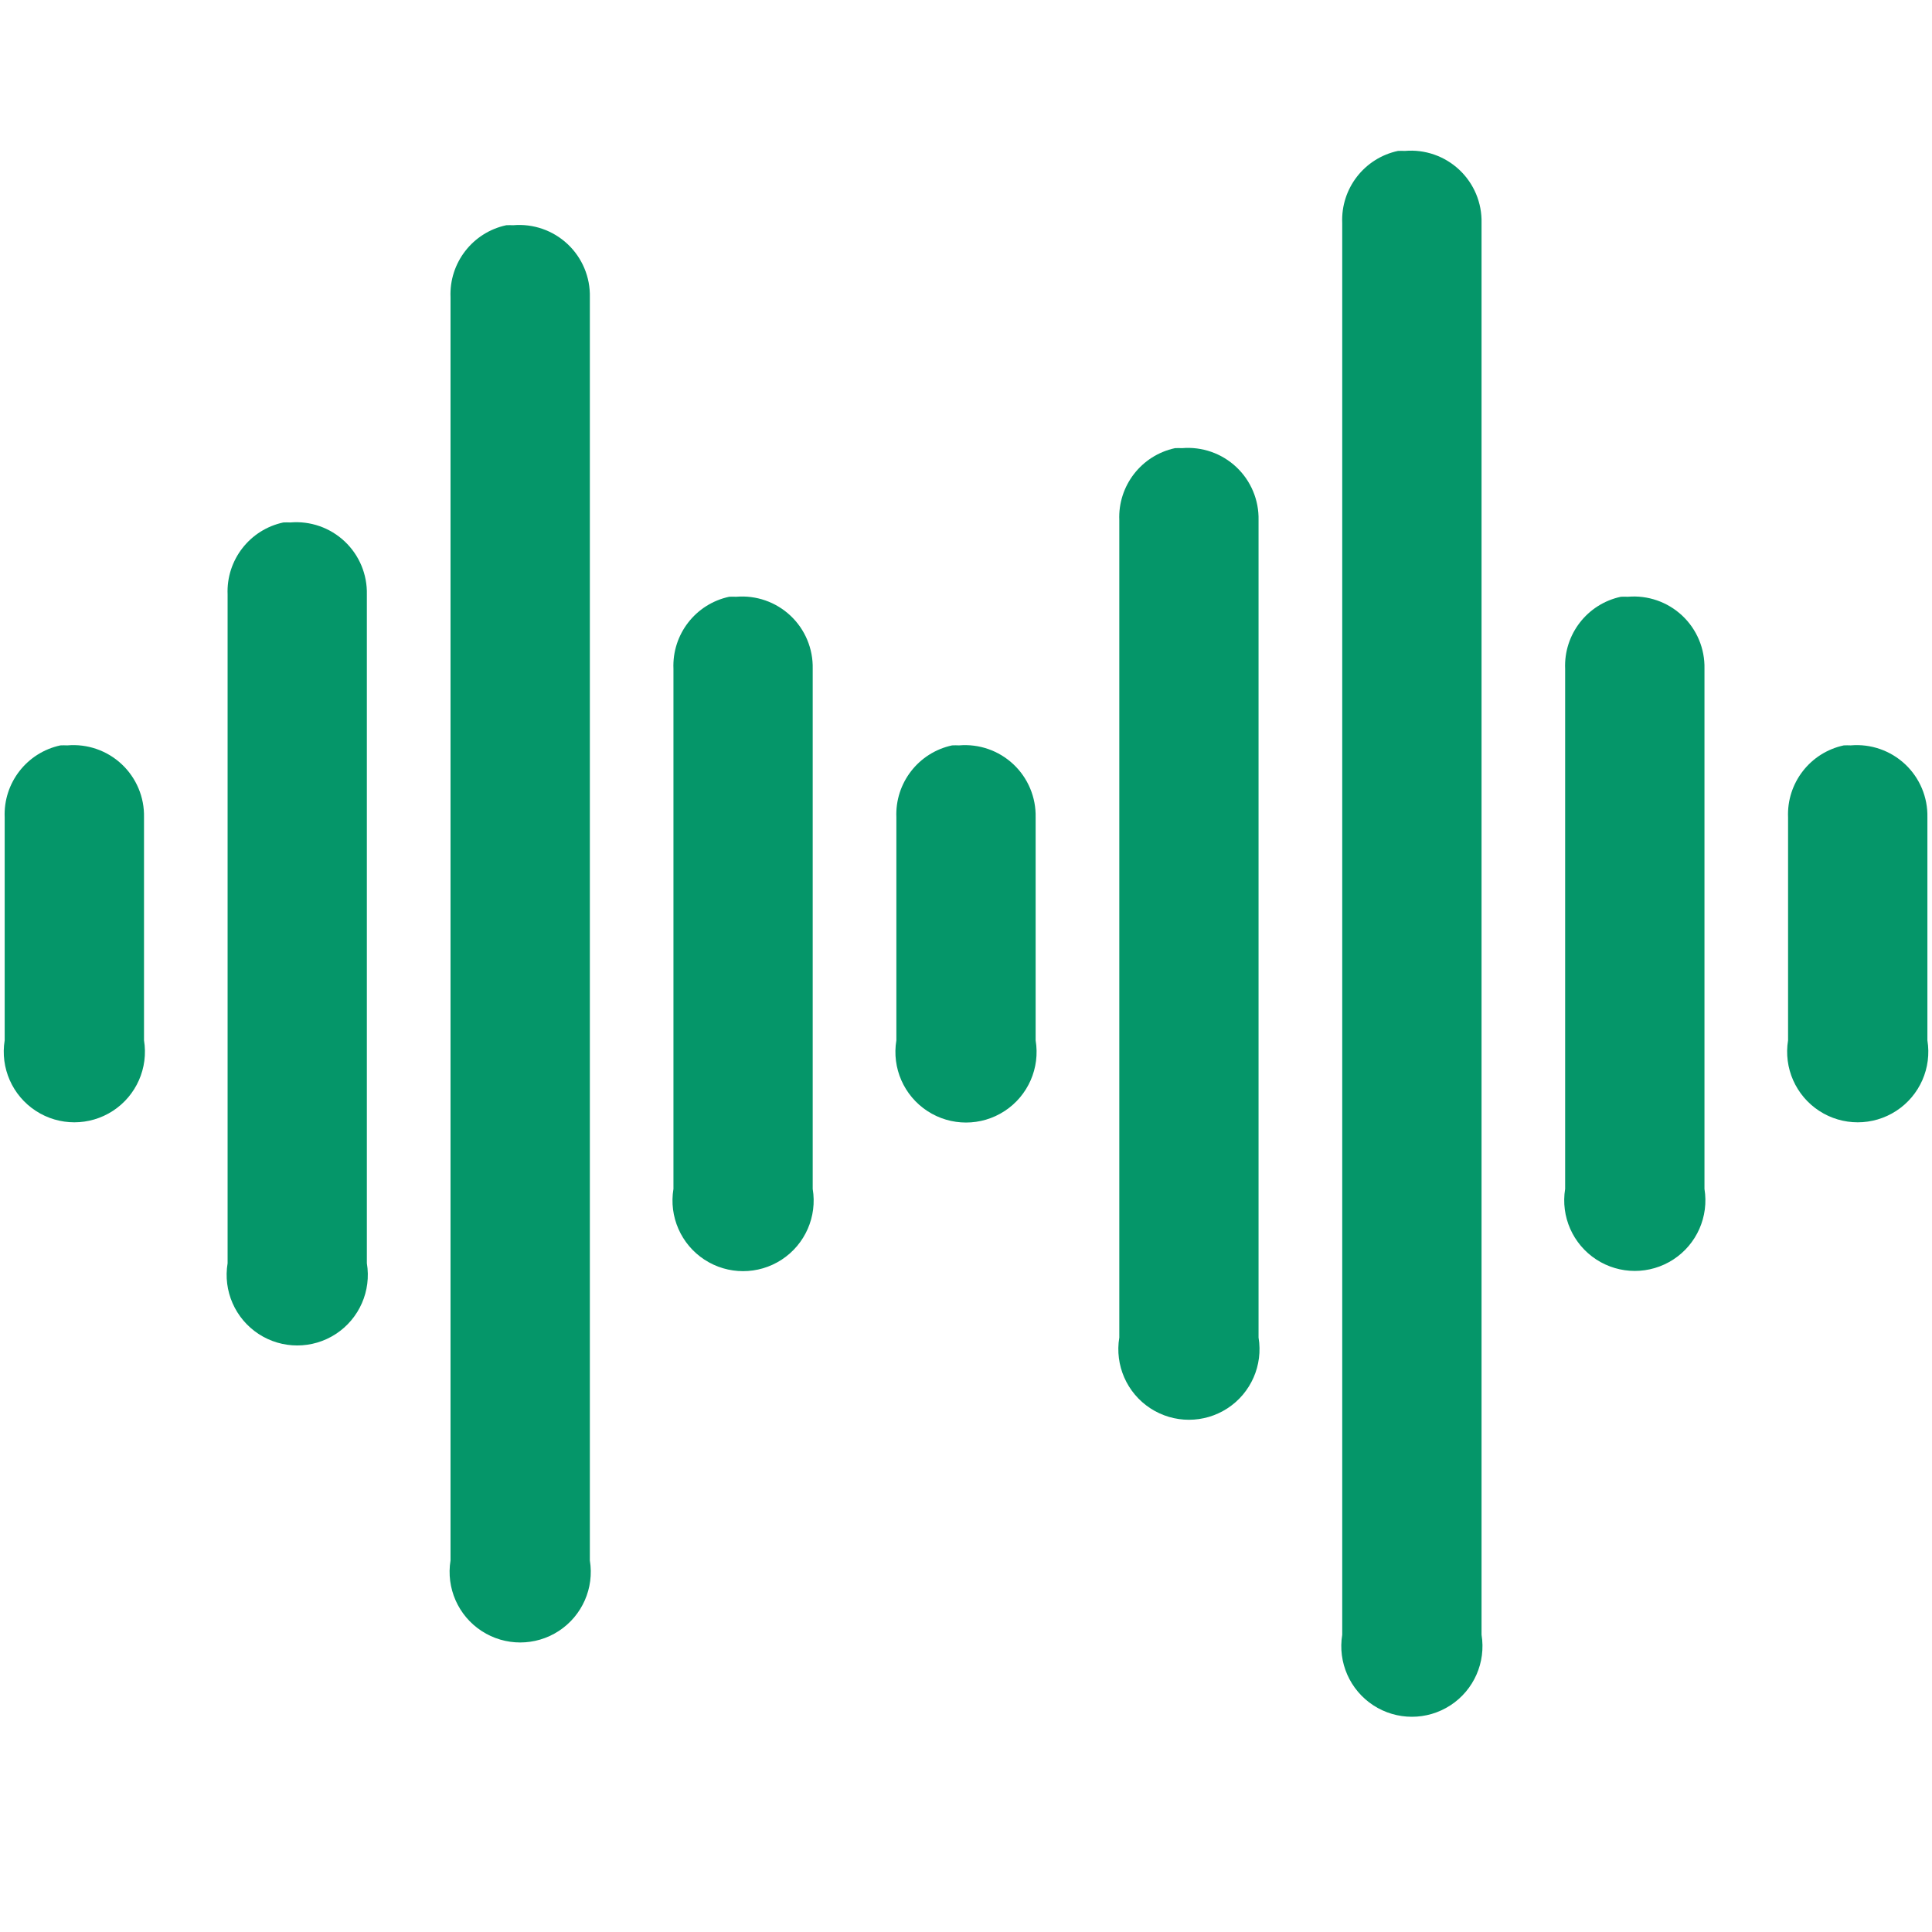
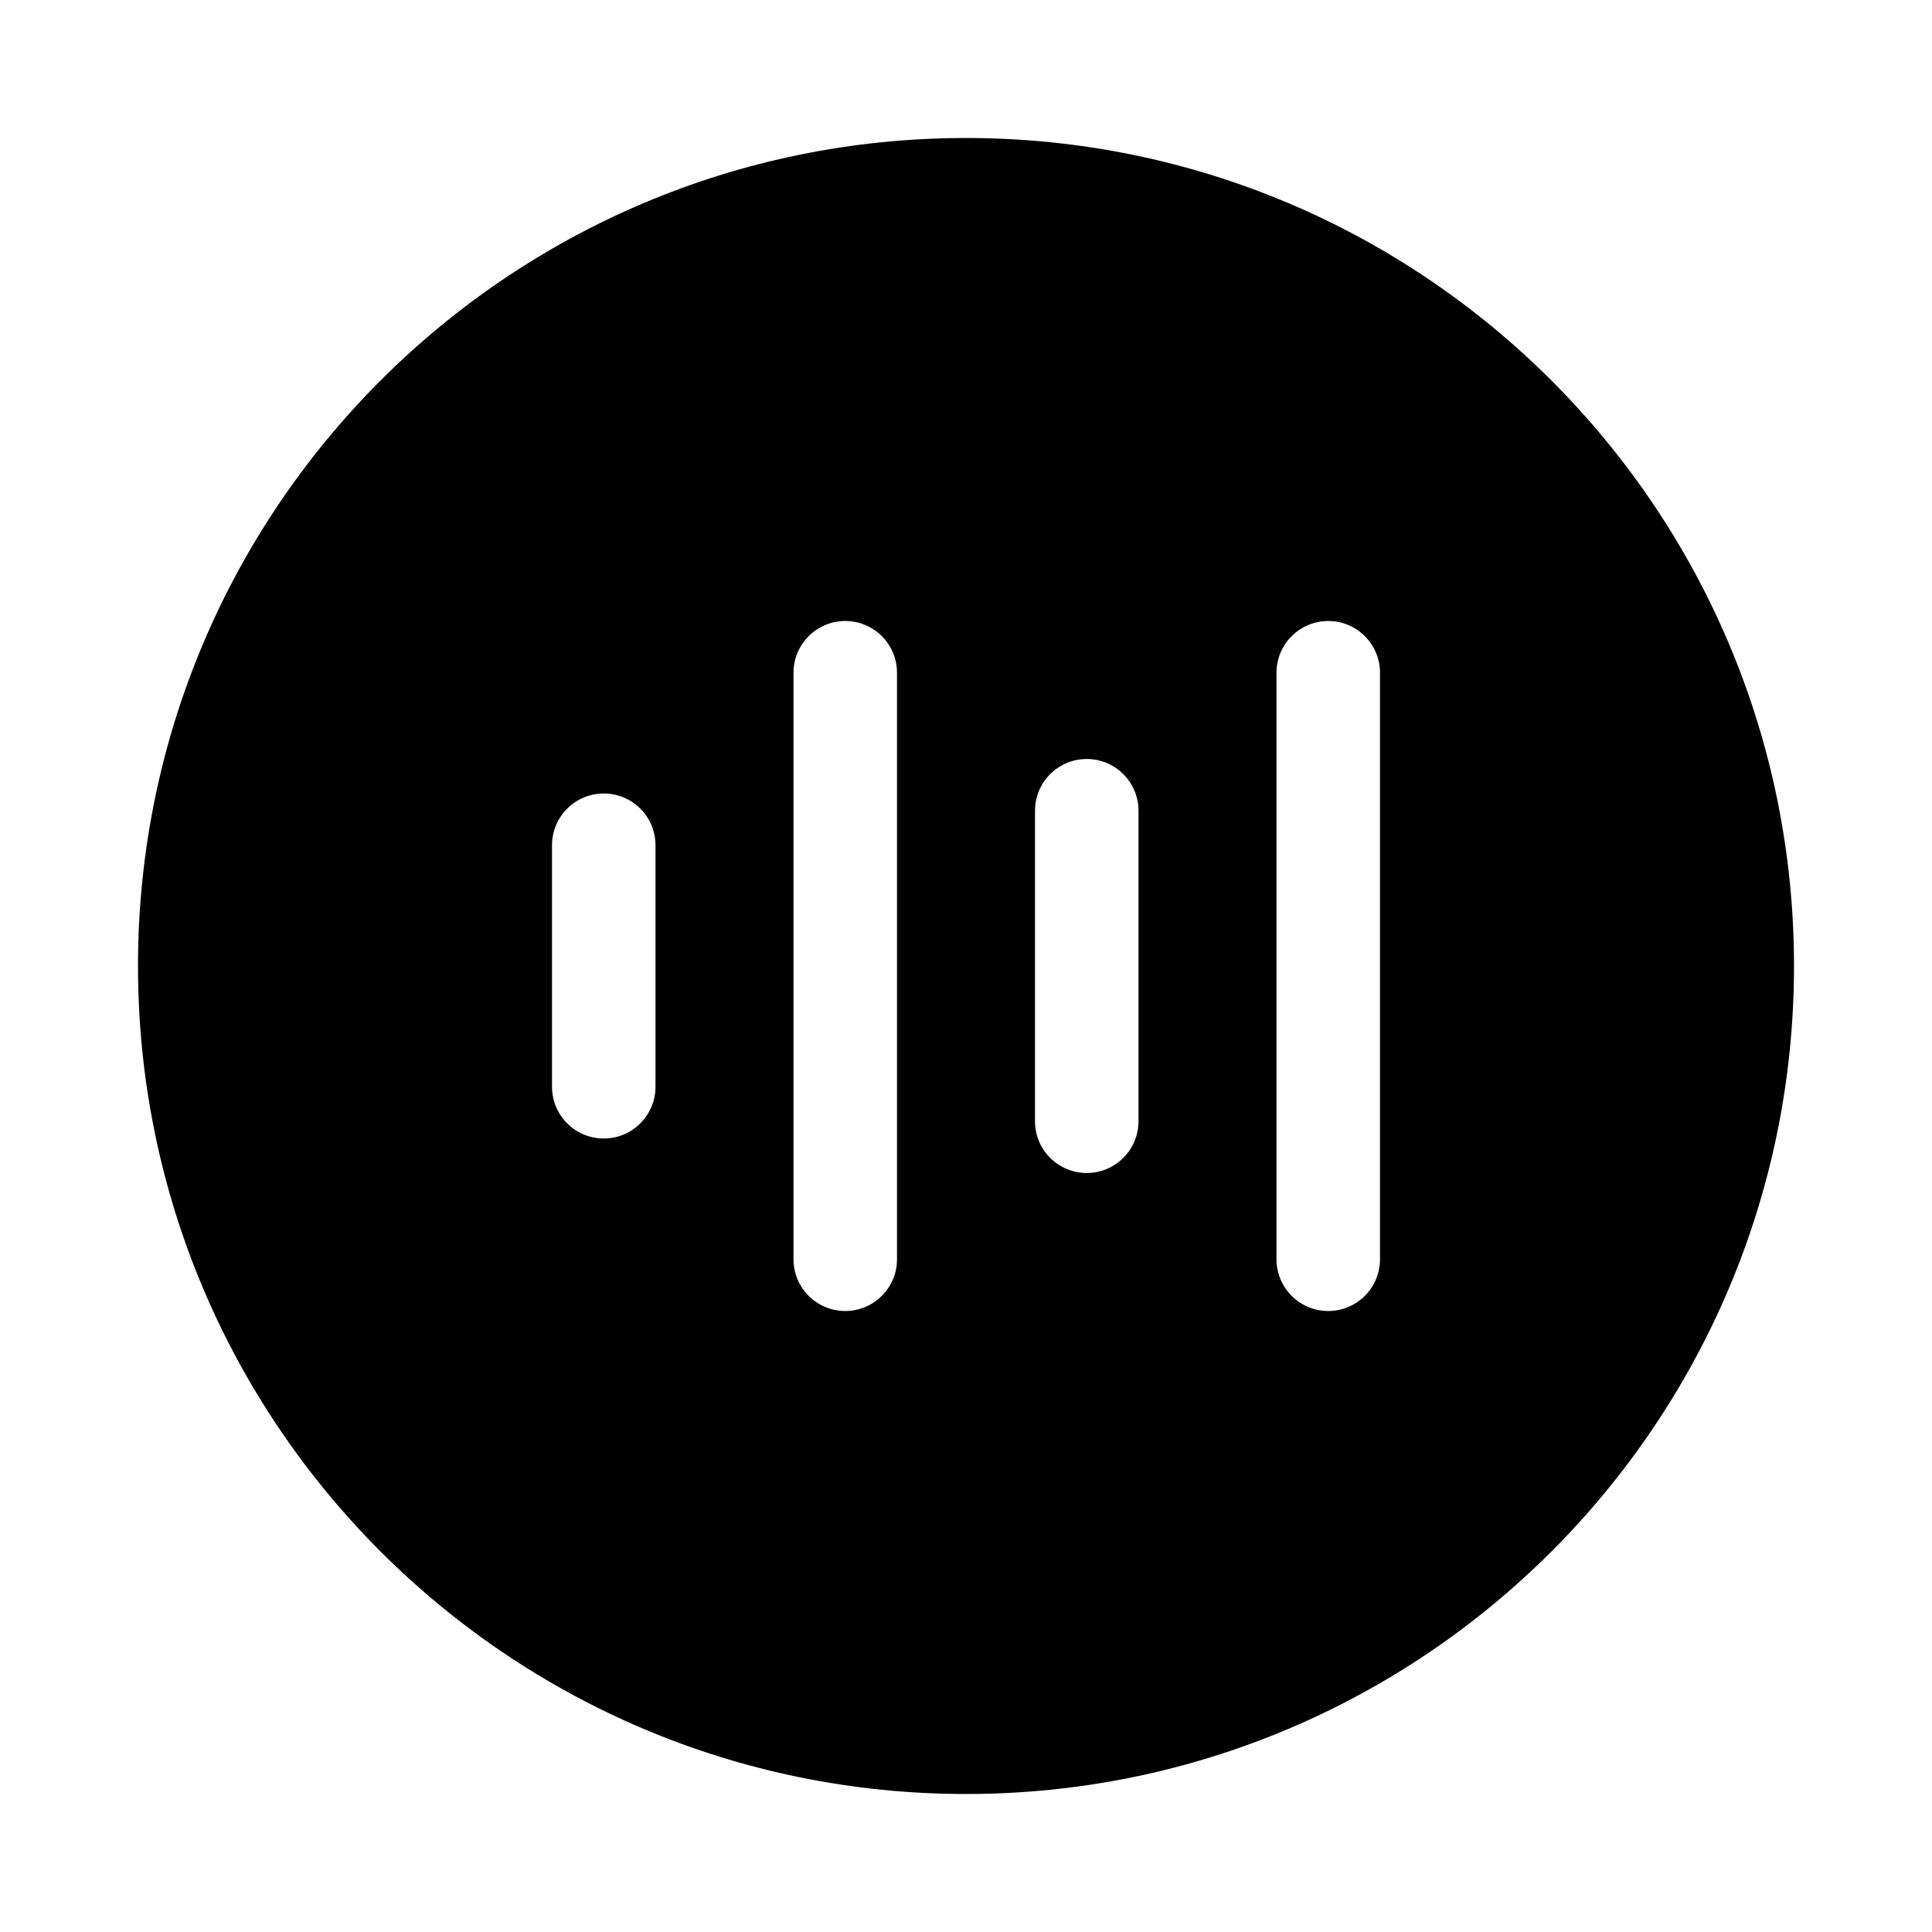
- <svg xmlns="http://www.w3.org/2000/svg" width="128" height="128" viewBox="0 0 26 26">
-   <path fill="#059669" d="M18.813 2.031a.95.95 0 0 0-.75.969v19a.95.95 0 1 0 1.875 0V3a.95.95 0 0 0-1.032-.969a1 1 0 0 0-.093 0m-12 1a.95.95 0 0 0-.75.969v17a.95.95 0 1 0 1.875 0V4a.95.95 0 0 0-1.032-.969a1 1 0 0 0-.093 0m9 3a.95.95 0 0 0-.75.969v11a.95.95 0 1 0 1.874 0V7a.95.95 0 0 0-1.03-.969a1 1 0 0 0-.095 0zm-12 1a.95.95 0 0 0-.75.969v9a.95.95 0 1 0 1.874 0V8a.95.95 0 0 0-1.03-.969a1 1 0 0 0-.095 0zm6 1a.95.95 0 0 0-.75.969v7a.95.95 0 1 0 1.874 0V9a.95.95 0 0 0-1.03-.969a1 1 0 0 0-.095 0zm12 0a.95.95 0 0 0-.75.969v7a.95.95 0 1 0 1.875 0V9a.95.95 0 0 0-1.032-.969a1 1 0 0 0-.093 0m-21 2a.95.95 0 0 0-.75.969v3a.95.95 0 1 0 1.875 0v-3a.95.95 0 0 0-1.032-.969a1 1 0 0 0-.094 0zm12 0a.95.95 0 0 0-.75.969v3a.95.95 0 1 0 1.874 0v-3a.95.95 0 0 0-1.03-.969a1 1 0 0 0-.095 0zm12 0a.95.95 0 0 0-.75.969v3a.95.95 0 1 0 1.875 0v-3a.95.95 0 0 0-1.032-.969a1 1 0 0 0-.093 0" />
+ <svg xmlns="http://www.w3.org/2000/svg" width="128" height="128" viewBox="0 0 28 28">
+   <path fill="currentColor" d="M14 2C7.373 2 2 7.373 2 14s5.373 12 12 12s12-5.373 12-12S20.627 2 14 2m-1.75 7a.75.75 0 0 1 .75.75v8.5a.75.75 0 0 1-1.5 0v-8.5a.75.75 0 0 1 .75-.75m4.25 2.75v4.5a.75.75 0 0 1-1.5 0v-4.5a.75.75 0 0 1 1.5 0M19.25 9a.75.75 0 0 1 .75.75v8.5a.75.75 0 0 1-1.5 0v-8.5a.75.75 0 0 1 .75-.75M9.5 12.25v3.5a.75.75 0 0 1-1.5 0v-3.5a.75.75 0 0 1 1.5 0" />
</svg>
